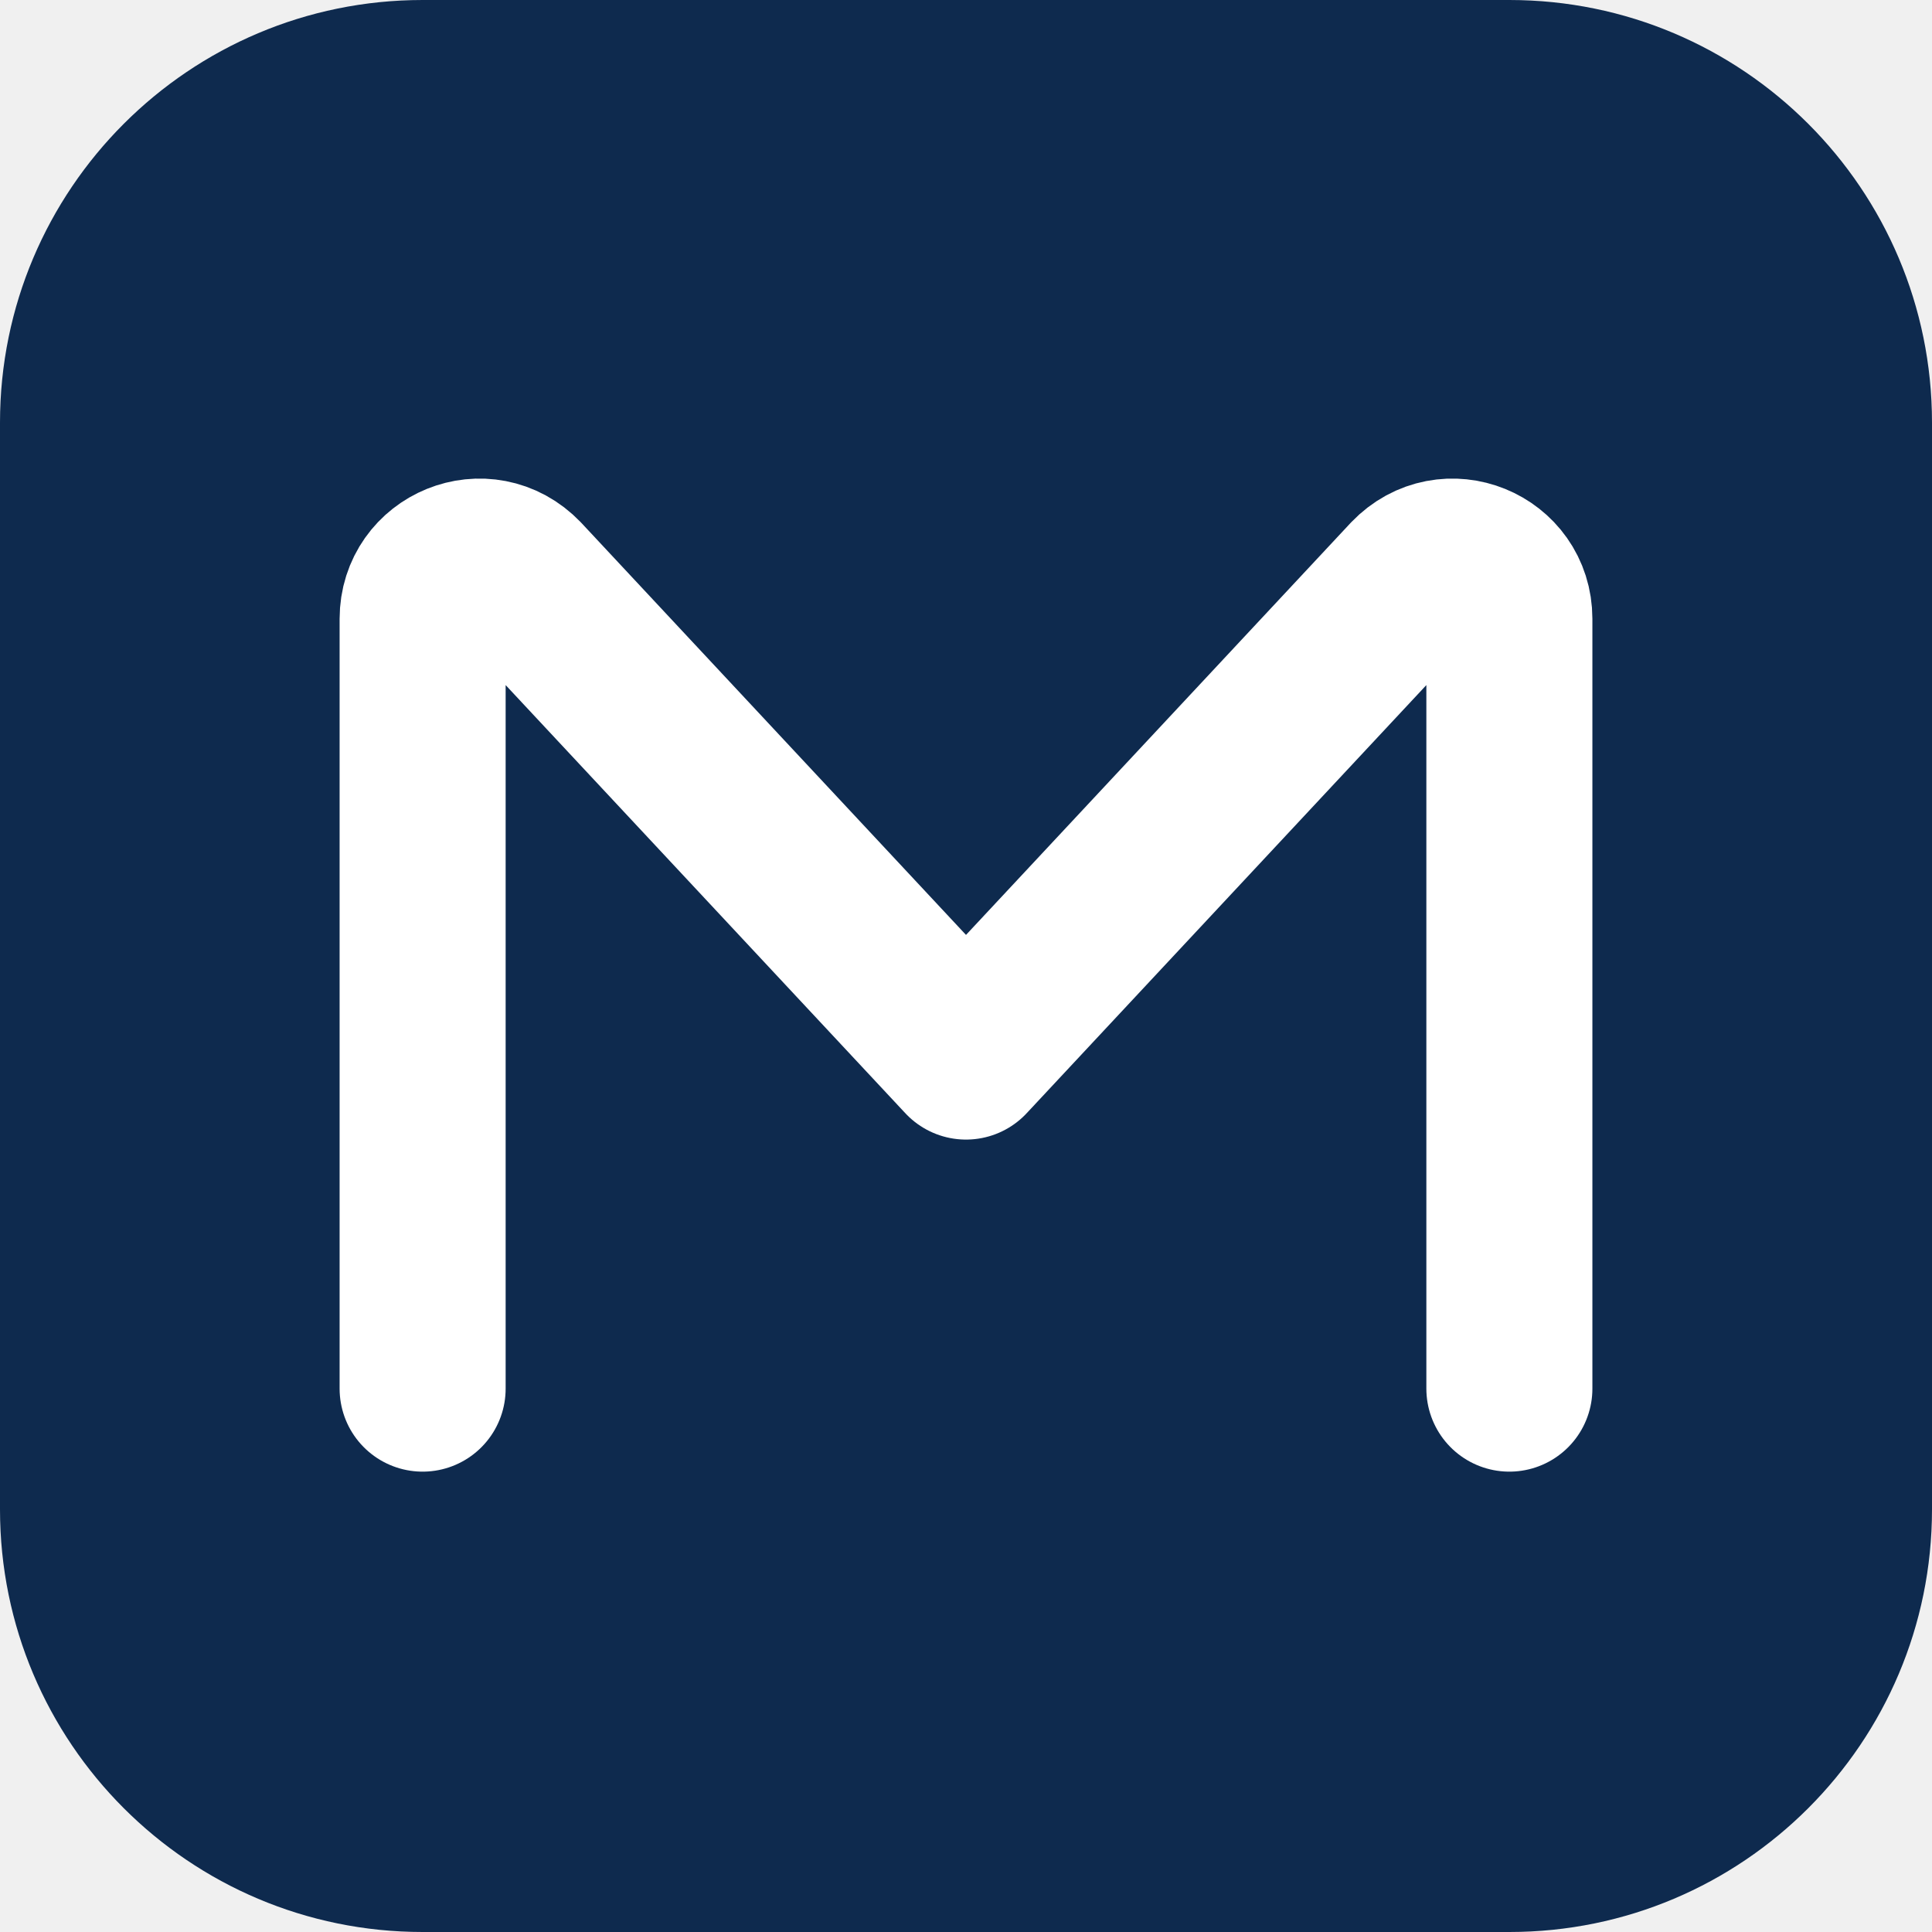
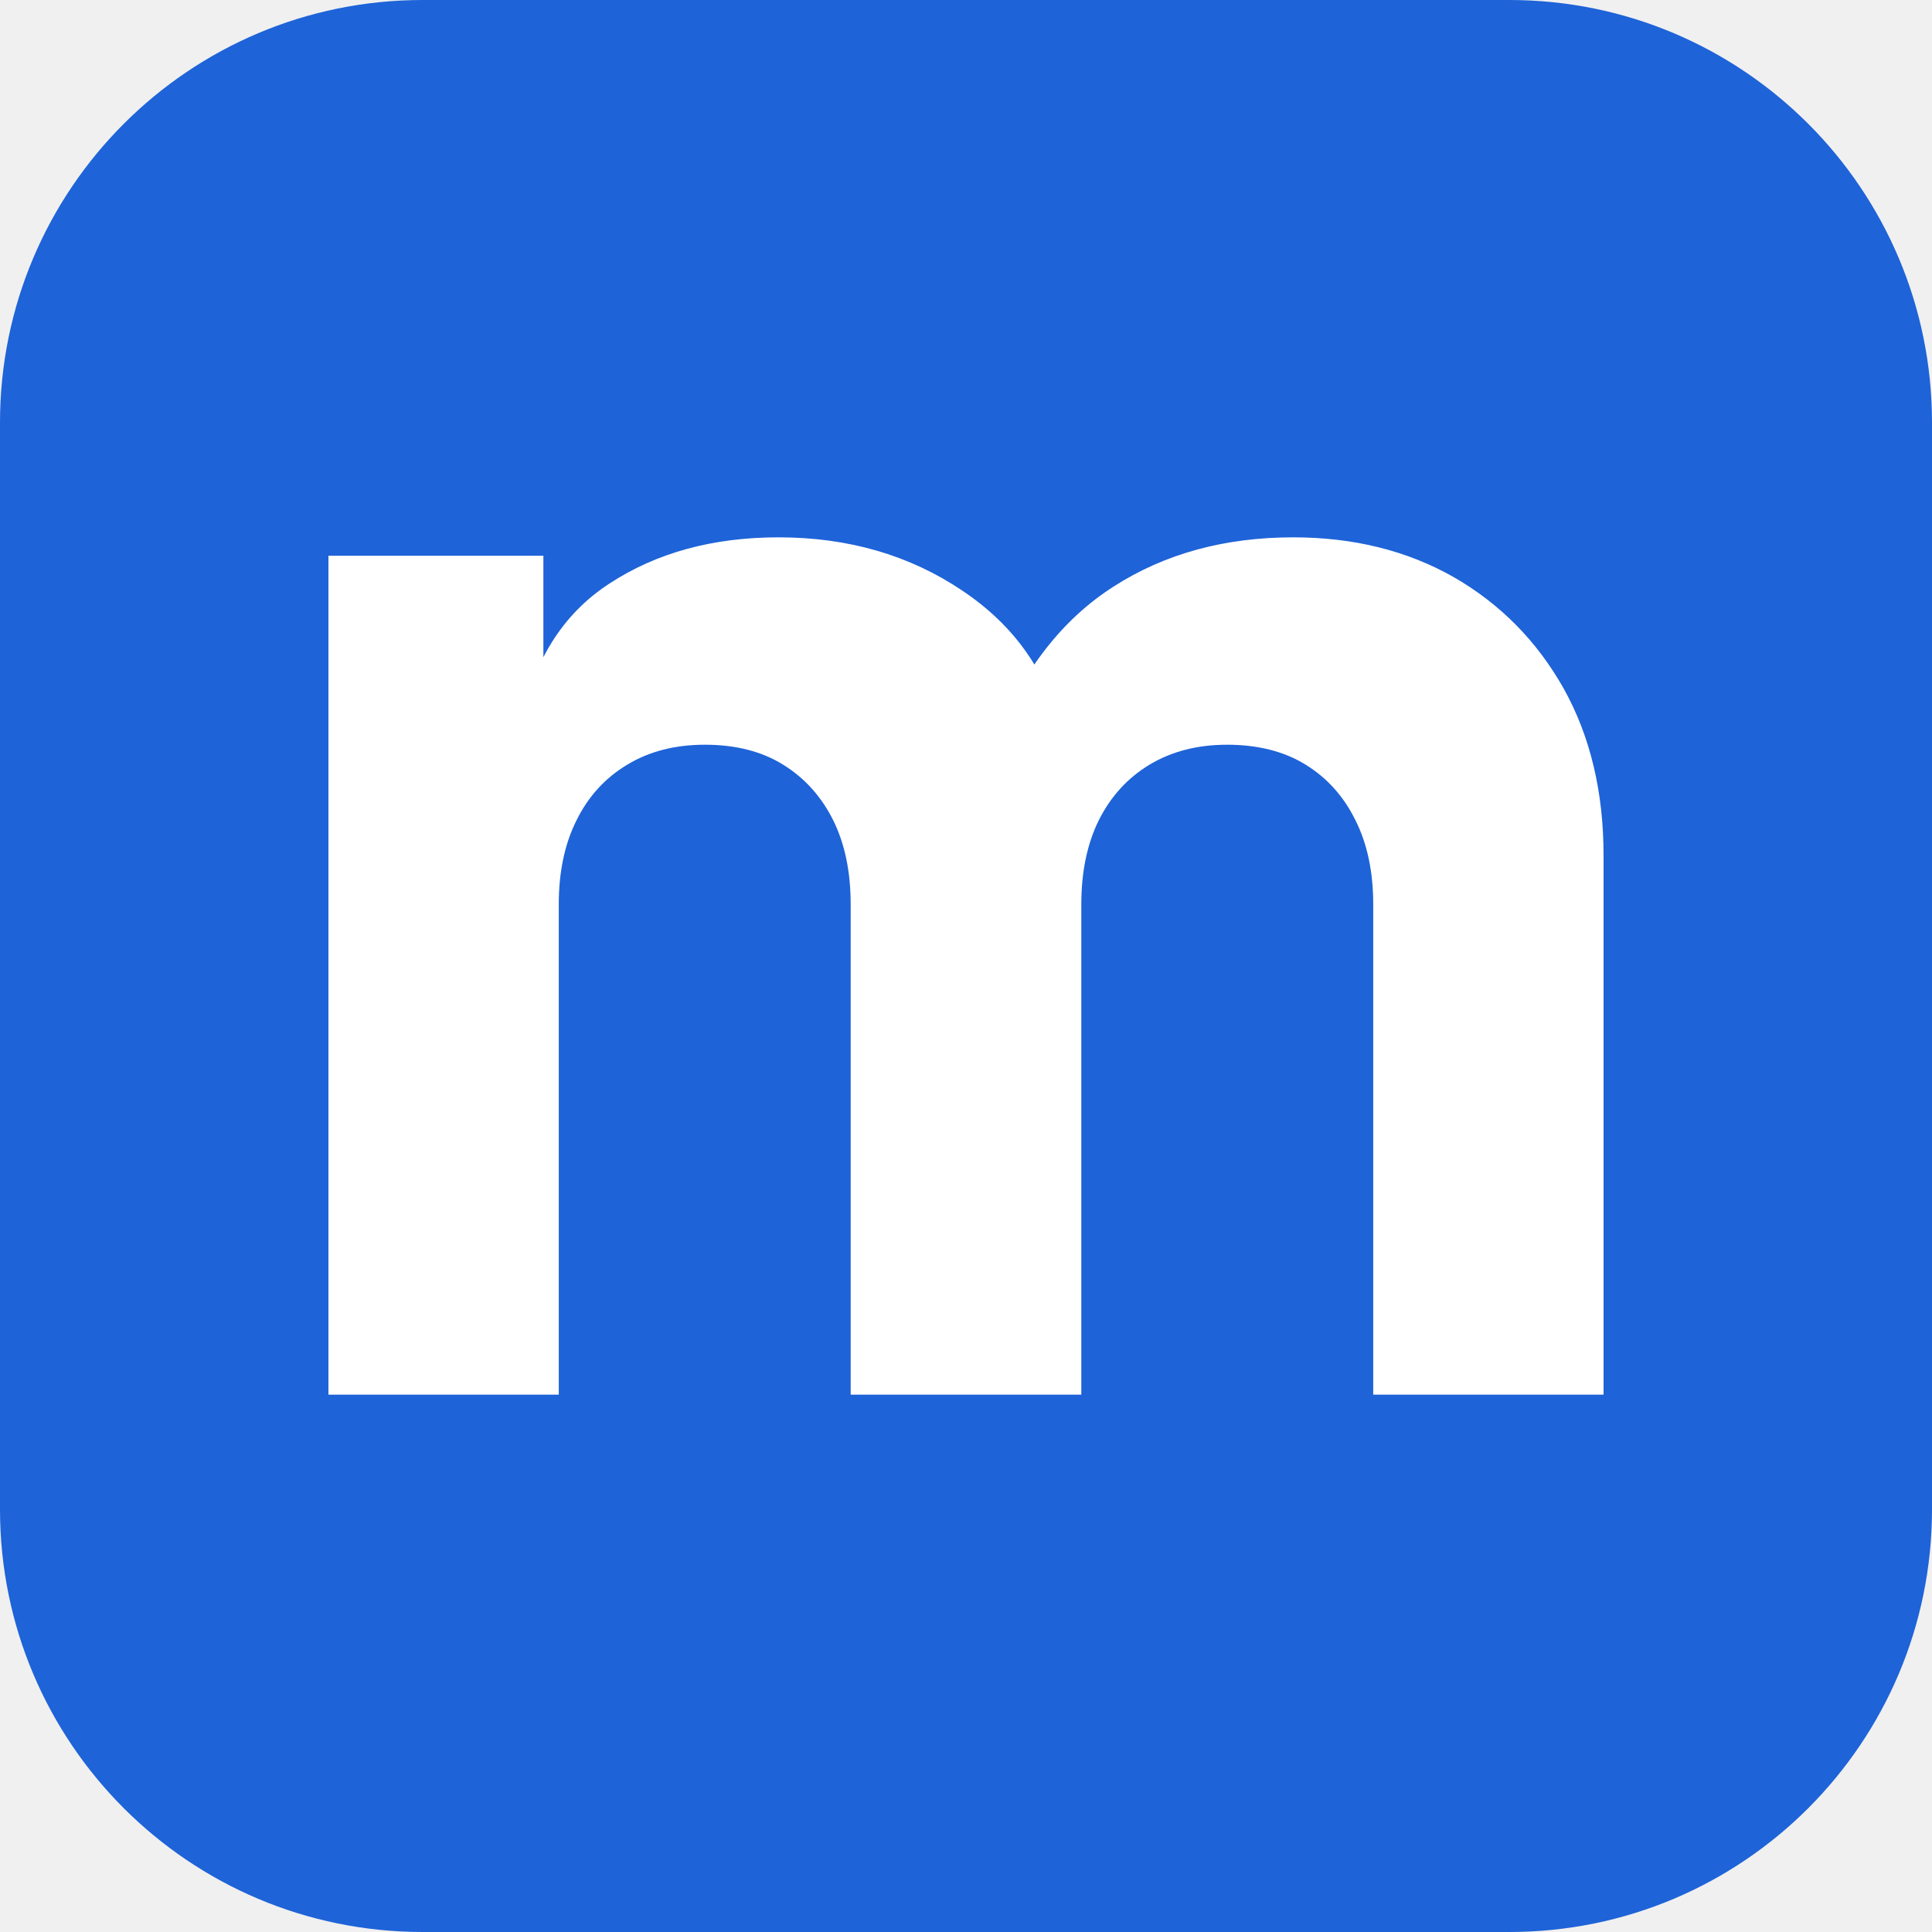
<svg xmlns="http://www.w3.org/2000/svg" viewBox="0 0 64 64" width="64" height="64" role="img" aria-label="Melta Labs">
-   <rect width="64" height="64" rx="14" fill="#0E2A4E" />
-   <path d="M14 46V20.5c0-1.7 2.05-2.55 3.25-1.3L32 35l14.75-15.8c1.2-1.25 3.25-.4 3.25 1.3V46" fill="none" stroke="#FFFFFF" stroke-width="5.5" stroke-linecap="round" stroke-linejoin="round" />
+   <rect width="64" height="64" rx="14" fill="#1E63D8" />
+   <path d="M10.88 46.20L10.88 18.41L18.00 18.41L18.00 25.18L17.24 24.06Q17.85 20.85 20.19 19.33Q22.53 17.80 25.79 17.80Q29.25 17.80 31.87 19.56Q34.49 21.31 35.16 24.26L32.97 24.47Q34.34 21.06 36.89 19.43Q39.43 17.80 42.84 17.80Q45.84 17.80 48.16 19.12Q50.47 20.45 51.80 22.81Q53.12 25.18 53.12 28.34L53.12 46.20L45.49 46.20L45.49 29.96Q45.49 28.34 44.90 27.17Q44.32 25.99 43.25 25.33Q42.18 24.67 40.65 24.67Q39.18 24.67 38.08 25.33Q36.99 25.99 36.40 27.17Q35.82 28.34 35.82 29.96L35.82 46.20L28.18 46.20L28.18 29.96Q28.18 28.34 27.60 27.17Q27.01 25.99 25.94 25.33Q24.88 24.67 23.35 24.67Q21.87 24.67 20.78 25.33Q19.68 25.99 19.10 27.17Q18.51 28.34 18.51 29.96L18.51 46.20Z" fill="#FFFFFF" />
</svg>
